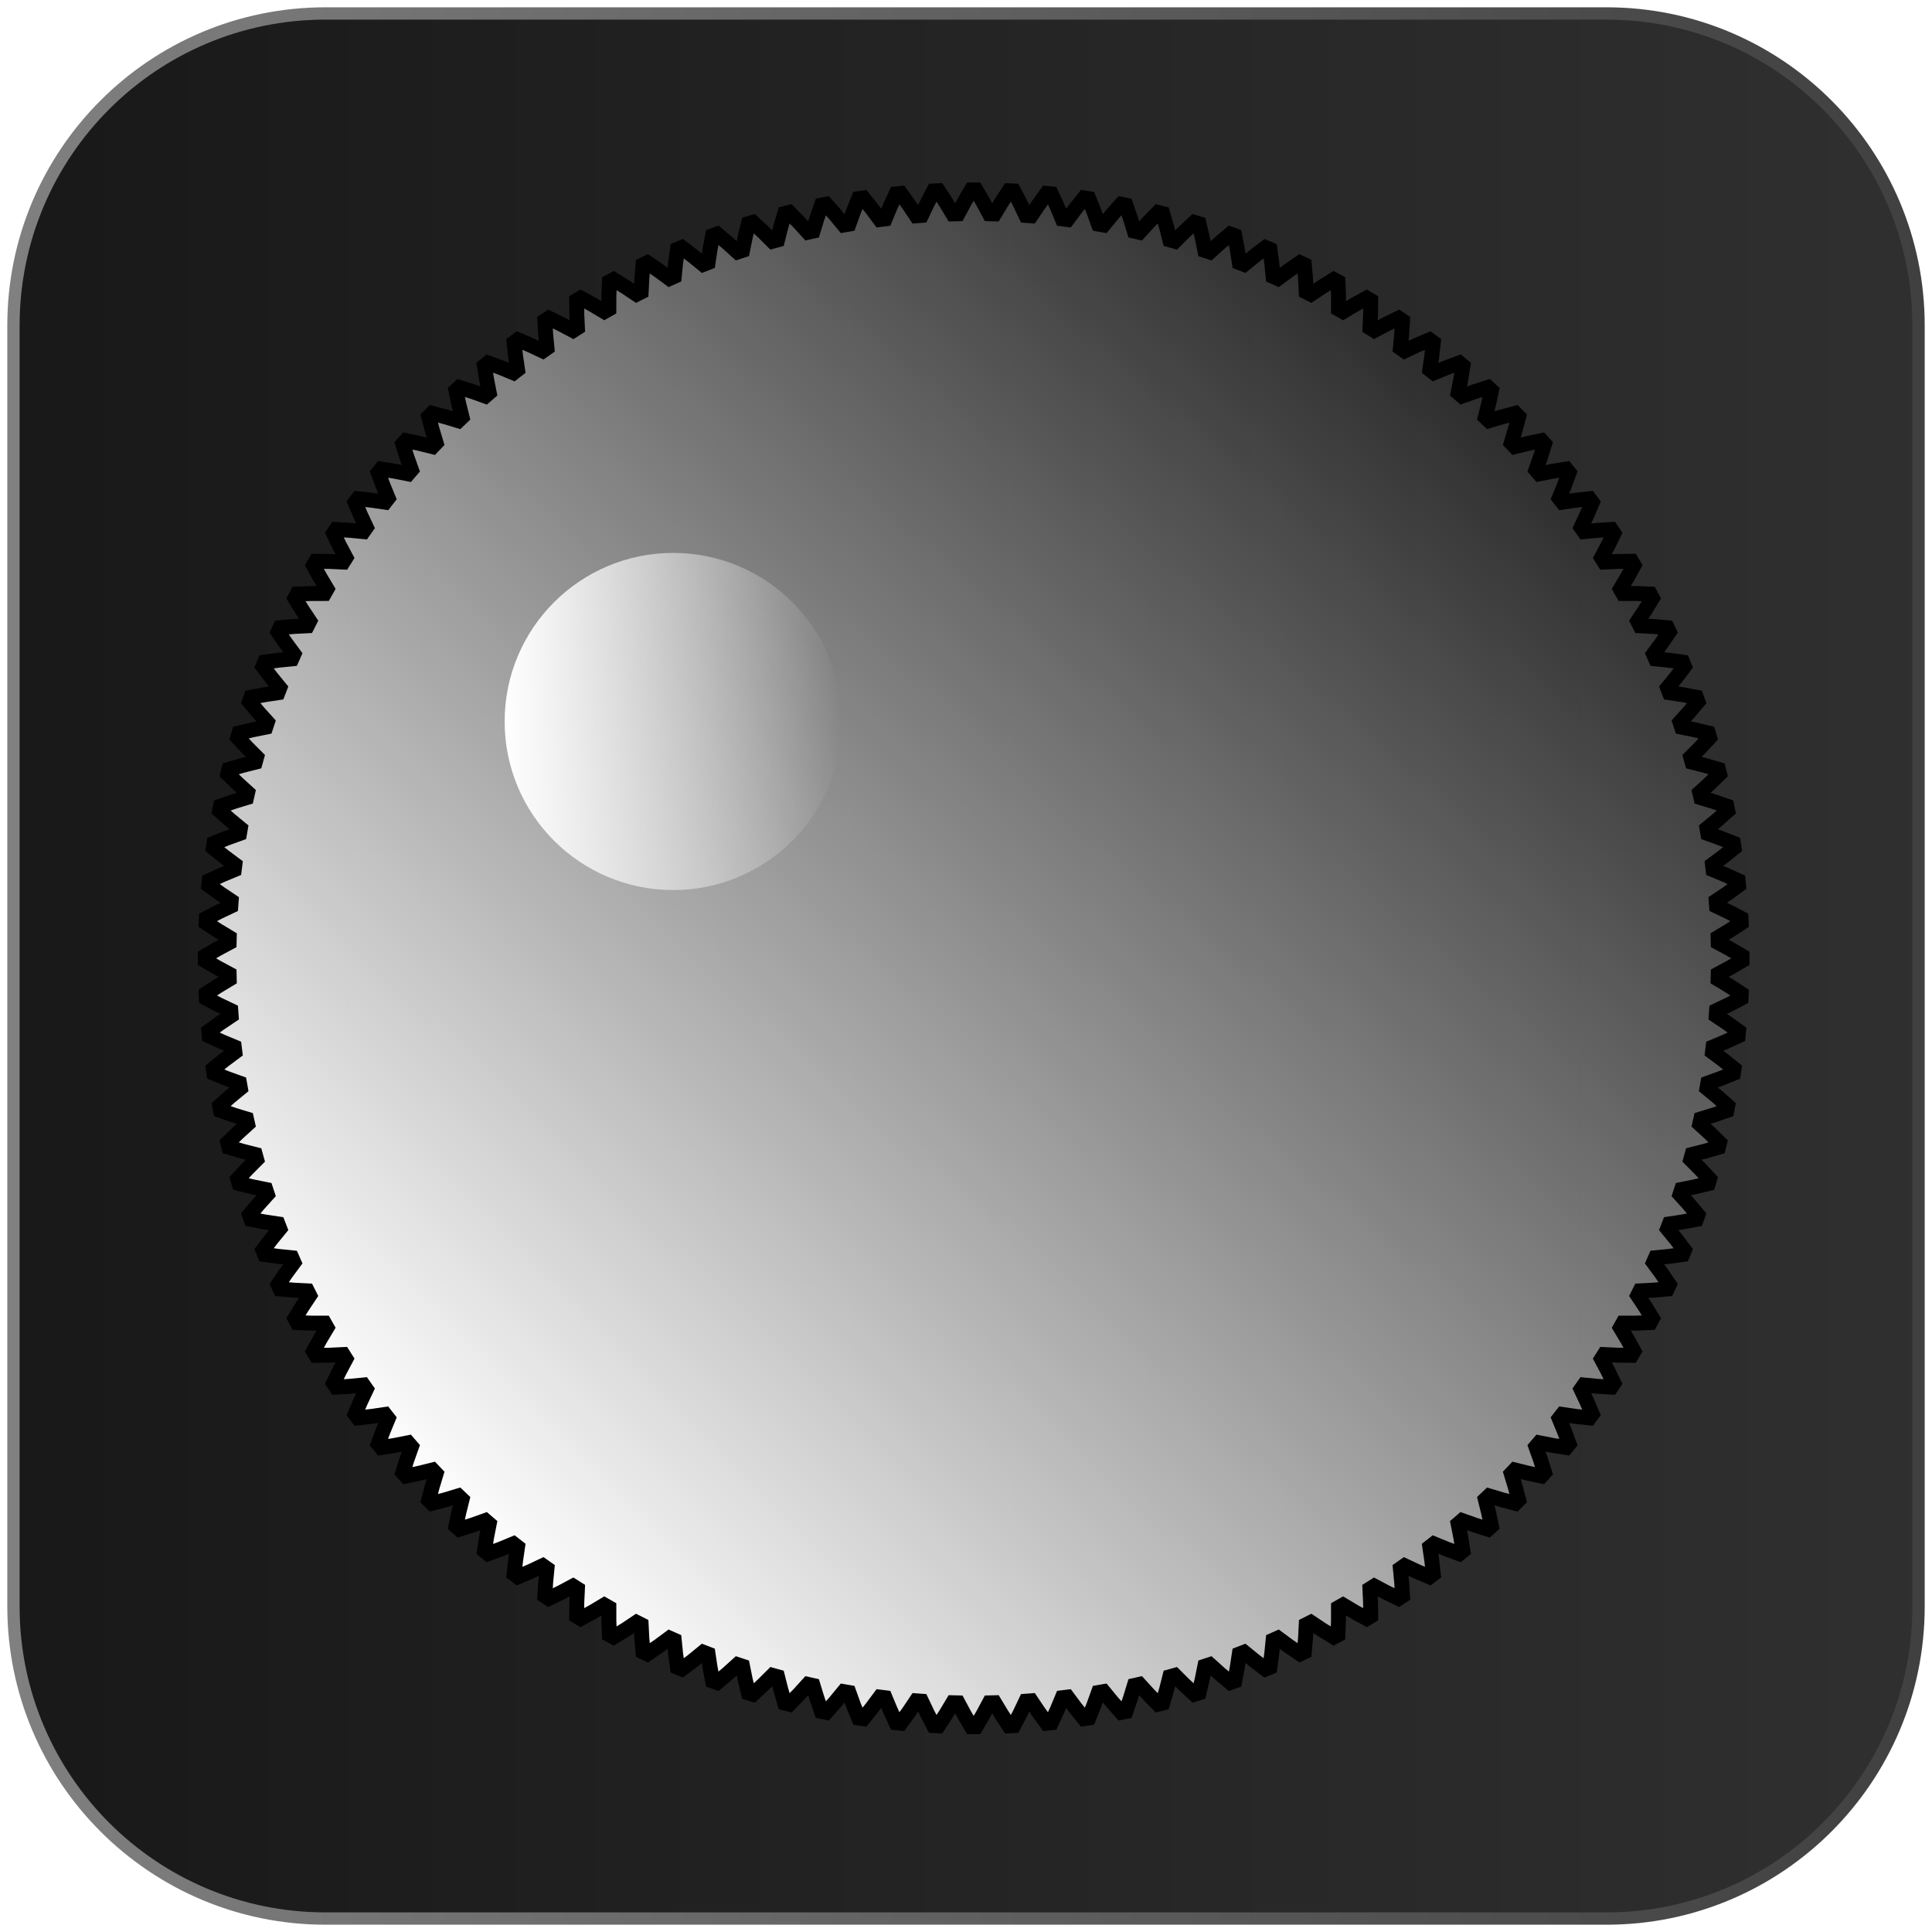
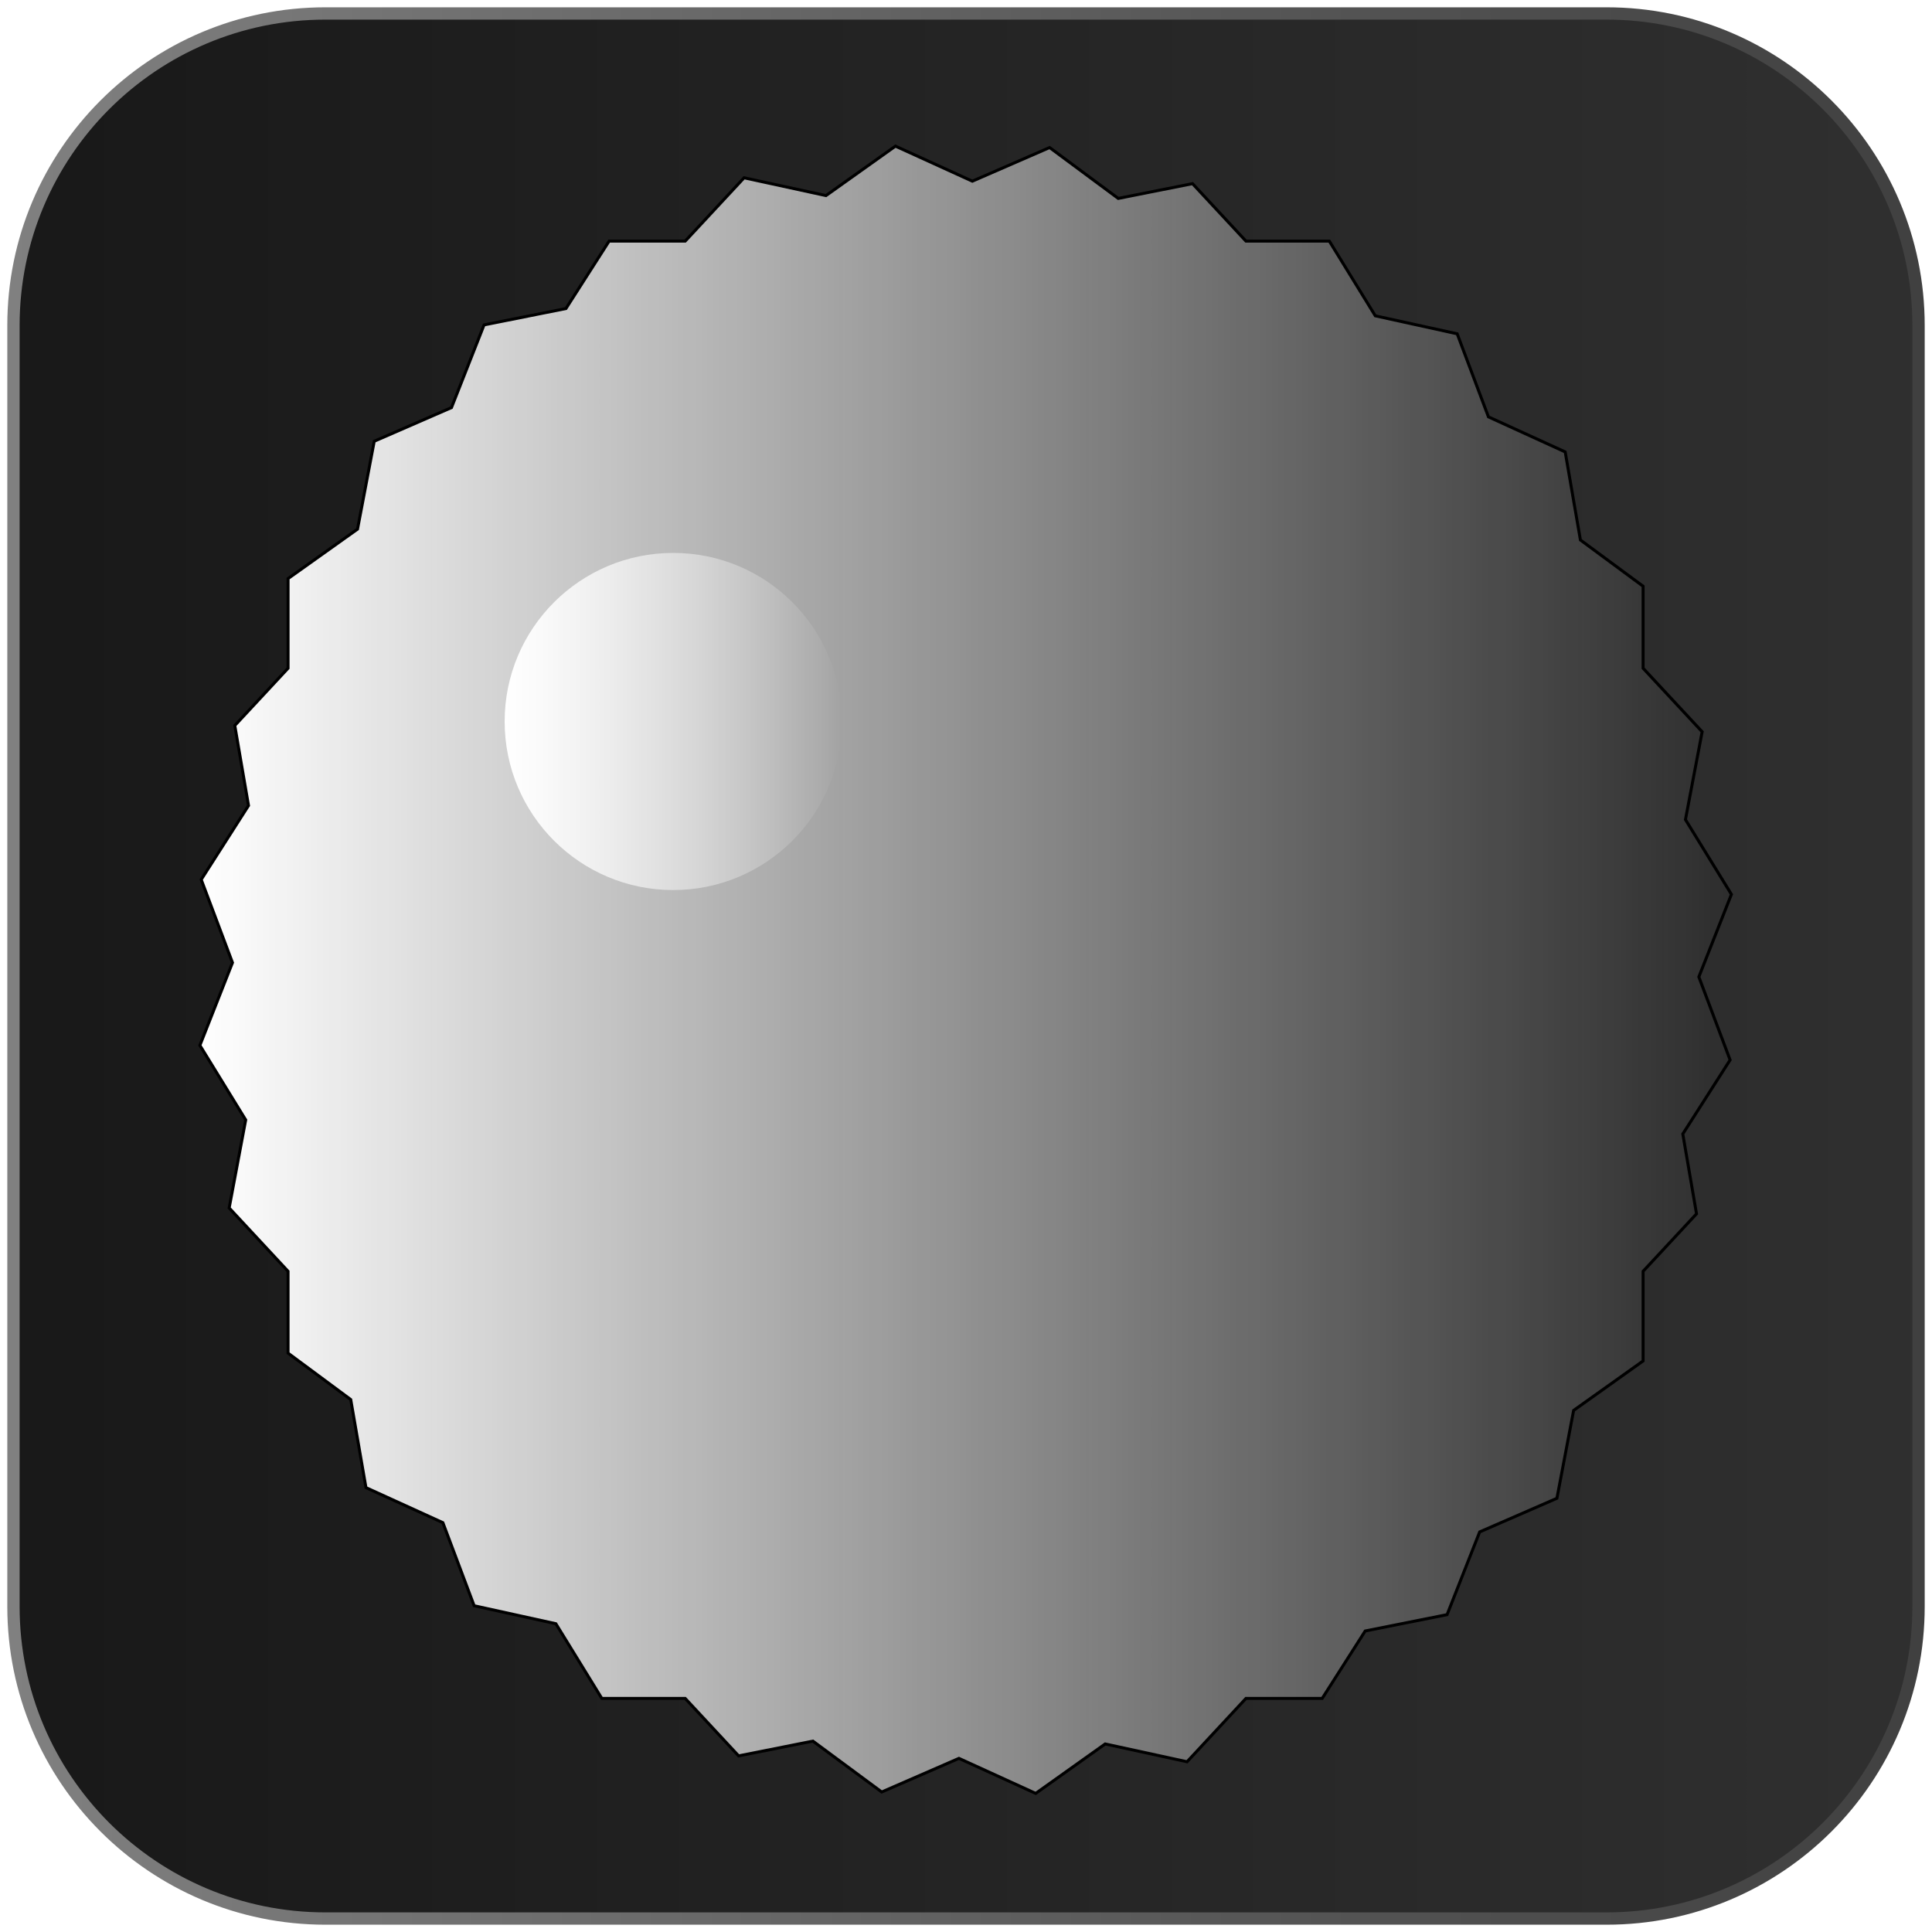
<svg xmlns="http://www.w3.org/2000/svg" xmlns:xlink="http://www.w3.org/1999/xlink" width="171.333mm" height="171.333mm" viewBox="0 0 607.087 607.087" id="svg2" version="1.1">
  <defs id="defs4">
    <linearGradient id="linearGradient4155">
      <stop style="stop-color:#000000;stop-opacity:1;" offset="0" id="stop4157" />
    </linearGradient>
    <linearGradient id="linearGradient4149">
      <stop style="stop-color:#000000;stop-opacity:1;" offset="0" id="stop4151" />
    </linearGradient>
    <linearGradient id="linearGradient4139">
      <stop style="stop-color:#2b2200;stop-opacity:1;" offset="0" id="stop4141" />
      <stop style="stop-color:#2b2200;stop-opacity:0;" offset="1" id="stop4143" />
    </linearGradient>
    <linearGradient xlink:href="#linearGradient895" id="linearGradient897" x1="325.631" y1="93.06" x2="925.631" y2="93.06" gradientUnits="userSpaceOnUse" gradientTransform="matrix(1.03212,0,0,1.03212,-20.0952,-2.989067)" />
    <linearGradient id="linearGradient895">
      <stop style="stop-color:#181818;stop-opacity:1;" offset="0" id="stop891" />
      <stop style="stop-color:#303030;stop-opacity:1;" offset="1" id="stop893" />
    </linearGradient>
    <linearGradient xlink:href="#linearGradient8256" id="linearGradient8258" x1="324.381" y1="93.06" x2="926.881" y2="93.06" gradientUnits="userSpaceOnUse" />
    <linearGradient id="linearGradient8256">
      <stop style="stop-color:#808080;stop-opacity:1;" offset="0" id="stop8254" />
      <stop style="stop-color:#404040;stop-opacity:1;" offset="1" id="stop8252" />
    </linearGradient>
-     <linearGradient xlink:href="#linearGradient5596" id="linearGradient5619" gradientUnits="userSpaceOnUse" x1="-156.897" y1="2.8421709e-14" x2="156.897" y2="2.8421709e-14" gradientTransform="matrix(1.543748,0,0,1.543748,380.0021,508.1907)" />
-     <linearGradient id="linearGradient5596">
-       <stop style="stop-color:#ffffff;stop-opacity:1;" offset="0" id="stop5592" />
-       <stop style="stop-color:#ffffff;stop-opacity:0;" offset="1" id="stop5594" />
+     <linearGradient xlink:href="#linearGradient1" id="linearGradient2" x1="566.787" y1="704.367" x2="988.74" y2="704.367" gradientUnits="userSpaceOnUse" gradientTransform="matrix(0.8064727,0.8064727,-0.8673397,0.8673397,359.3522,-729.2176)" />
+     <linearGradient id="linearGradient1">
+       <stop style="stop-color:#ffffff;stop-opacity:1;" offset="0" id="stop1" />
+       <stop style="stop-color:#ffffff;stop-opacity:0;" offset="1" id="stop2" />
    </linearGradient>
-     <linearGradient xlink:href="#linearGradient5596" id="linearGradient5612" x1="478.65" y1="19.259" x2="584.587" y2="19.259" gradientUnits="userSpaceOnUse" gradientTransform="translate(2.0101,-3.032327)" />
+     <linearGradient xlink:href="#linearGradient1" id="linearGradient5612" x1="478.65" y1="19.259" x2="584.587" y2="19.259" gradientUnits="userSpaceOnUse" gradientTransform="translate(2.010102,-3.032344)" />
  </defs>
  <g id="layer1" transform="translate(-65.22407,-173.7018)">
    <g id="g4165" transform="matrix(0.7071068,-0.7071068,0.7071068,0.7071068,-256.8632,384.1855)">
      <rect style="fill:url(#linearGradient897);fill-opacity:1;stroke:url(#linearGradient8258);stroke-width:3.87;stroke-miterlimit:4;stroke-dasharray:none;stroke-opacity:1" id="rect5645" width="598.63" height="598.63" x="326.316" y="-206.255" transform="rotate(45)" ry="98.051" rx="98.051" />
-       <path d="m 613.96,503.259 3.749,2.014 3.731,2.182 v 1.471 l -3.731,2.182 -3.749,2.014 -0.04,1.623 3.645,2.196 3.62,2.362 -0.072,1.469 -3.834,1.996 -3.843,1.828 -0.119,1.619 3.533,2.372 3.499,2.537 -0.144,1.464 -3.927,1.806 -3.928,1.637 -0.199,1.611 3.412,2.542 3.371,2.706 -0.216,1.455 -4.011,1.611 -4.003,1.442 -0.278,1.6 3.284,2.707 3.234,2.868 -0.287,1.442 -4.085,1.412 -4.069,1.244 -0.356,1.584 3.147,2.865 3.089,3.023 -0.357,1.427 -4.15,1.21 -4.126,1.043 -0.433,1.565 3.002,3.015 2.937,3.171 -0.427,1.407 -4.204,1.005 -4.172,0.839 -0.509,1.542 2.851,3.159 2.778,3.311 -0.495,1.385 -4.248,0.797 -4.208,0.633 -0.584,1.515 2.692,3.295 2.612,3.444 -0.563,1.359 -4.282,0.588 -4.234,0.426 -0.658,1.484 2.527,3.423 2.44,3.568 -0.629,1.329 -4.306,0.377 -4.25,0.218 -0.73,1.45 2.356,3.543 2.262,3.683 -0.693,1.297 -4.319,0.165 -4.255,0.009 -0.8,1.413 2.18,3.655 2.079,3.79 -0.756,1.261 -4.322,-0.047 -4.251,-0.2 -0.869,1.372 1.998,3.757 1.89,3.887 -0.817,1.223 -4.315,-0.259 -4.236,-0.408 -0.935,1.327 1.811,3.851 1.697,3.975 -0.876,1.181 -4.297,-0.47 -4.211,-0.615 -0.999,1.28 1.62,3.935 1.5,4.054 -0.933,1.137 -4.268,-0.68 -4.175,-0.821 -1.06,1.229 1.425,4.01 1.299,4.122 -0.988,1.09 -4.23,-0.889 -4.13,-1.025 -1.12,1.176 1.226,4.075 1.096,4.181 -1.04,1.04 -4.181,-1.096 -4.075,-1.226 -1.176,1.12 1.025,4.13 0.889,4.23 -1.09,0.988 -4.122,-1.299 -4.01,-1.425 -1.229,1.06 0.821,4.175 0.68,4.268 -1.137,0.933 -4.054,-1.5 -3.935,-1.62 -1.28,0.999 0.615,4.211 0.47,4.297 -1.181,0.876 -3.975,-1.697 -3.851,-1.811 -1.327,0.935 0.408,4.236 0.259,4.315 -1.223,0.817 -3.887,-1.89 -3.757,-1.998 -1.372,0.869 0.2,4.251 0.047,4.322 -1.261,0.756 -3.79,-2.079 -3.655,-2.18 -1.413,0.8 -0.009,4.255 -0.165,4.319 -1.297,0.693 -3.683,-2.262 -3.543,-2.356 -1.45,0.73 -0.218,4.25 -0.377,4.306 -1.329,0.629 -3.568,-2.44 -3.423,-2.527 -1.484,0.658 -0.426,4.234 -0.588,4.282 -1.359,0.563 -3.444,-2.612 -3.295,-2.692 -1.515,0.584 -0.633,4.208 -0.797,4.248 -1.385,0.495 -3.311,-2.778 -3.159,-2.851 -1.542,0.509 -0.839,4.172 -1.005,4.204 -1.407,0.427 -3.171,-2.937 -3.015,-3.002 -1.565,0.433 -1.043,4.126 -1.21,4.15 -1.427,0.357 -3.023,-3.089 -2.865,-3.147 -1.584,0.356 -1.244,4.069 -1.412,4.085 -1.442,0.287 -2.868,-3.234 -2.707,-3.284 -1.6,0.278 -1.442,4.003 -1.611,4.011 -1.455,0.216 -2.706,-3.371 -2.542,-3.412 -1.611,0.199 -1.637,3.928 -1.806,3.927 -1.464,0.144 -2.537,-3.499 -2.372,-3.533 -1.619,0.119 -1.828,3.843 -1.996,3.834 -1.469,0.072 -2.362,-3.62 -2.196,-3.645 -1.623,0.04 -2.014,3.749 -2.182,3.731 h -1.471 l -2.182,-3.731 -2.014,-3.749 -1.623,-0.04 -2.196,3.645 -2.362,3.62 -1.469,-0.072 -1.996,-3.834 -1.828,-3.843 -1.619,-0.119 -2.372,3.533 -2.537,3.499 -1.464,-0.144 -1.806,-3.927 -1.637,-3.928 -1.611,-0.199 -2.542,3.412 -2.706,3.371 -1.455,-0.216 -1.611,-4.011 -1.442,-4.003 -1.6,-0.278 -2.707,3.284 -2.868,3.234 -1.442,-0.287 -1.412,-4.085 -1.244,-4.069 -1.584,-0.356 -2.865,3.147 -3.023,3.089 -1.427,-0.357 -1.21,-4.15 -1.043,-4.126 -1.565,-0.433 -3.015,3.002 -3.171,2.937 -1.407,-0.427 -1.005,-4.204 -0.839,-4.172 -1.542,-0.509 -3.159,2.851 -3.311,2.778 -1.385,-0.495 -0.797,-4.248 -0.633,-4.208 -1.515,-0.584 -3.295,2.692 -3.444,2.612 -1.359,-0.563 -0.588,-4.282 -0.426,-4.234 -1.484,-0.658 -3.423,2.527 -3.568,2.44 -1.329,-0.629 -0.377,-4.306 -0.218,-4.25 -1.45,-0.73 -3.543,2.356 -3.683,2.262 -1.297,-0.693 -0.165,-4.319 -0.009,-4.255 -1.413,-0.8 -3.655,2.18 -3.79,2.079 -1.261,-0.756 0.047,-4.322 0.2,-4.251 -1.372,-0.869 -3.757,1.998 -3.887,1.89 -1.223,-0.817 0.259,-4.315 0.408,-4.236 -1.327,-0.935 -3.851,1.811 -3.975,1.697 -1.181,-0.876 0.47,-4.297 0.615,-4.211 -1.28,-0.999 -3.935,1.62 -4.054,1.5 -1.137,-0.933 0.68,-4.268 0.821,-4.175 -1.229,-1.06 -4.01,1.425 -4.122,1.299 -1.09,-0.988 0.889,-4.23 1.025,-4.13 -1.176,-1.12 -4.075,1.226 -4.181,1.096 -1.04,-1.04 1.096,-4.181 1.226,-4.075 -1.12,-1.176 -4.13,1.025 -4.23,0.889 -0.988,-1.09 1.299,-4.122 1.425,-4.01 -1.06,-1.229 -4.175,0.821 -4.268,0.68 -0.933,-1.137 1.5,-4.054 1.62,-3.935 -0.999,-1.28 -4.211,0.615 -4.297,0.47 -0.876,-1.181 1.697,-3.975 1.811,-3.851 -0.935,-1.327 -4.236,0.408 -4.315,0.259 -0.817,-1.223 1.89,-3.887 1.998,-3.757 -0.869,-1.372 -4.251,0.2 -4.322,0.047 -0.756,-1.261 2.079,-3.79 2.18,-3.655 -0.8,-1.413 -4.255,-0.009 -4.319,-0.165 -0.693,-1.297 2.262,-3.683 2.356,-3.543 -0.73,-1.45 -4.25,-0.218 -4.306,-0.377 -0.629,-1.329 2.44,-3.568 2.527,-3.423 -0.658,-1.484 -4.234,-0.426 -4.282,-0.588 -0.563,-1.359 2.612,-3.444 2.692,-3.295 -0.584,-1.515 -4.208,-0.633 -4.248,-0.797 -0.495,-1.385 2.778,-3.311 2.851,-3.159 -0.509,-1.542 -4.172,-0.839 -4.204,-1.005 -0.427,-1.407 2.937,-3.171 3.002,-3.015 -0.433,-1.565 -4.126,-1.043 -4.15,-1.21 -0.357,-1.427 3.089,-3.023 3.147,-2.865 -0.356,-1.584 -4.069,-1.244 -4.085,-1.412 -0.287,-1.442 3.234,-2.868 3.284,-2.707 -0.278,-1.6 -4.003,-1.442 -4.011,-1.611 -0.216,-1.455 3.371,-2.706 3.412,-2.542 -0.199,-1.611 -3.928,-1.637 -3.927,-1.806 -0.144,-1.464 3.499,-2.537 3.533,-2.372 -0.119,-1.619 -3.843,-1.828 -3.834,-1.996 -0.072,-1.469 3.62,-2.362 3.645,-2.196 -0.04,-1.623 -3.749,-2.014 -3.731,-2.182 v -1.471 l 3.731,-2.182 3.749,-2.014 0.04,-1.623 -3.645,-2.196 -3.62,-2.362 0.072,-1.469 3.834,-1.996 3.843,-1.828 0.119,-1.619 -3.533,-2.372 -3.499,-2.537 0.144,-1.464 3.927,-1.806 3.928,-1.637 0.199,-1.611 -3.412,-2.542 -3.371,-2.706 0.216,-1.455 4.011,-1.611 4.003,-1.442 0.278,-1.6 -3.284,-2.707 -3.234,-2.868 0.287,-1.442 4.085,-1.412 4.069,-1.244 0.356,-1.584 -3.147,-2.865 -3.089,-3.023 0.357,-1.427 4.15,-1.21 4.126,-1.043 0.433,-1.565 -3.002,-3.015 -2.937,-3.171 0.427,-1.407 4.204,-1.005 4.172,-0.839 0.509,-1.542 -2.851,-3.159 -2.778,-3.311 0.495,-1.385 4.248,-0.797 4.208,-0.633 0.584,-1.515 -2.692,-3.295 -2.612,-3.444 0.563,-1.359 4.282,-0.588 4.234,-0.426 0.658,-1.484 -2.527,-3.423 -2.44,-3.568 0.629,-1.329 4.306,-0.377 4.25,-0.218 0.73,-1.45 -2.356,-3.543 -2.262,-3.683 0.693,-1.297 4.319,-0.165 4.255,-0.009 0.8,-1.413 -2.18,-3.655 -2.079,-3.79 0.756,-1.261 4.322,0.047 4.251,0.2 0.869,-1.372 -1.998,-3.757 -1.89,-3.887 0.817,-1.223 4.315,0.259 4.236,0.408 0.935,-1.327 -1.811,-3.851 -1.697,-3.975 0.876,-1.181 4.297,0.47 4.211,0.615 0.999,-1.28 -1.62,-3.935 -1.5,-4.054 0.933,-1.137 4.268,0.68 4.175,0.821 1.06,-1.229 -1.425,-4.01 -1.299,-4.122 0.988,-1.09 4.23,0.889 4.13,1.025 1.12,-1.176 -1.226,-4.075 -1.096,-4.181 1.04,-1.04 4.181,1.096 4.075,1.226 1.176,-1.12 -1.025,-4.13 -0.889,-4.23 1.09,-0.988 4.122,1.299 4.01,1.425 1.229,-1.06 -0.821,-4.175 -0.68,-4.268 1.137,-0.933 4.054,1.5 3.935,1.62 1.28,-0.999 -0.615,-4.211 -0.47,-4.297 1.181,-0.876 3.975,1.697 3.851,1.811 1.327,-0.935 -0.408,-4.236 -0.259,-4.315 1.223,-0.817 3.887,1.89 3.757,1.998 1.372,-0.869 -0.2,-4.251 -0.047,-4.322 1.261,-0.756 3.79,2.079 3.655,2.18 1.413,-0.8 0.009,-4.255 0.165,-4.319 1.297,-0.693 3.683,2.262 3.543,2.356 1.45,-0.73 0.218,-4.25 0.377,-4.306 1.329,-0.629 3.568,2.44 3.423,2.527 1.484,-0.658 0.426,-4.234 0.588,-4.282 1.359,-0.563 3.444,2.612 3.295,2.692 1.515,-0.584 0.633,-4.208 0.797,-4.248 1.385,-0.495 3.311,2.778 3.159,2.851 1.542,-0.509 0.839,-4.172 1.005,-4.204 1.407,-0.427 3.171,2.937 3.015,3.002 1.565,-0.433 1.043,-4.126 1.21,-4.15 1.427,-0.357 3.023,3.089 2.865,3.147 1.584,-0.356 1.244,-4.069 1.412,-4.085 1.442,-0.287 2.868,3.234 2.707,3.284 1.6,-0.278 1.442,-4.003 1.611,-4.011 1.455,-0.216 2.706,3.371 2.542,3.412 1.611,-0.199 1.637,-3.928 1.806,-3.927 1.464,-0.144 2.537,3.499 2.372,3.533 1.619,-0.119 1.828,-3.843 1.996,-3.834 1.469,-0.072 2.362,3.62 2.196,3.645 1.623,-0.04 2.014,-3.749 2.182,-3.731 h 1.471 l 2.182,3.731 2.014,3.749 1.623,0.04 2.196,-3.645 2.362,-3.62 1.469,0.072 1.996,3.834 1.828,3.843 1.619,0.119 2.372,-3.533 2.537,-3.499 1.464,0.144 1.806,3.927 1.637,3.928 1.611,0.199 2.542,-3.412 2.706,-3.371 1.455,0.216 1.611,4.011 1.442,4.003 1.6,0.278 2.707,-3.284 2.868,-3.234 1.442,0.287 1.412,4.085 1.244,4.069 1.584,0.356 2.865,-3.147 3.023,-3.089 1.427,0.357 1.21,4.15 1.043,4.126 1.565,0.433 3.015,-3.002 3.171,-2.937 1.407,0.427 1.005,4.204 0.839,4.172 1.542,0.509 3.159,-2.851 3.311,-2.778 1.385,0.495 0.797,4.248 0.633,4.208 1.515,0.584 3.295,-2.692 3.444,-2.612 1.359,0.563 0.588,4.282 0.426,4.234 1.484,0.658 3.423,-2.527 3.568,-2.44 1.329,0.629 0.377,4.306 0.218,4.25 1.45,0.73 3.543,-2.356 3.683,-2.262 1.297,0.693 0.165,4.319 0.009,4.255 1.413,0.8 3.655,-2.18 3.79,-2.079 1.261,0.756 -0.047,4.322 -0.2,4.251 1.372,0.869 3.757,-1.998 3.887,-1.89 1.223,0.817 -0.259,4.315 -0.408,4.236 1.327,0.935 3.851,-1.811 3.975,-1.697 1.181,0.876 -0.47,4.297 -0.615,4.211 1.28,0.999 3.935,-1.62 4.054,-1.5 1.137,0.933 -0.68,4.268 -0.821,4.175 1.229,1.06 4.01,-1.425 4.122,-1.299 1.09,0.988 -0.889,4.23 -1.025,4.13 1.176,1.12 4.075,-1.226 4.181,-1.096 1.04,1.04 -1.096,4.181 -1.226,4.075 1.12,1.176 4.13,-1.025 4.23,-0.889 0.988,1.09 -1.299,4.122 -1.425,4.01 1.06,1.229 4.175,-0.821 4.268,-0.68 0.933,1.137 -1.5,4.054 -1.62,3.935 0.999,1.28 4.211,-0.615 4.297,-0.47 0.876,1.181 -1.697,3.975 -1.811,3.851 0.935,1.327 4.236,-0.408 4.315,-0.259 0.817,1.223 -1.89,3.887 -1.998,3.757 0.869,1.372 4.251,-0.2 4.322,-0.047 0.756,1.261 -2.079,3.79 -2.18,3.655 0.8,1.413 4.255,0.009 4.319,0.165 0.693,1.297 -2.262,3.683 -2.356,3.543 0.73,1.45 4.25,0.218 4.306,0.377 0.629,1.329 -2.44,3.568 -2.527,3.423 0.658,1.484 4.234,0.426 4.282,0.588 0.563,1.359 -2.612,3.444 -2.692,3.295 0.584,1.515 4.208,0.633 4.248,0.797 0.495,1.385 -2.778,3.311 -2.851,3.159 0.509,1.542 4.172,0.839 4.204,1.005 0.427,1.407 -2.937,3.171 -3.002,3.015 0.433,1.565 4.126,1.043 4.15,1.21 0.357,1.427 -3.089,3.023 -3.147,2.865 0.356,1.584 4.069,1.244 4.085,1.412 0.287,1.442 -3.234,2.868 -3.284,2.707 0.278,1.6 4.003,1.442 4.011,1.611 0.216,1.455 -3.371,2.706 -3.412,2.542 0.199,1.611 3.928,1.637 3.927,1.806 0.144,1.464 -3.499,2.537 -3.533,2.372 0.119,1.619 3.843,1.828 3.834,1.996 0.072,1.469 -3.62,2.362 -3.645,2.196 z" style="fill:url(#linearGradient5619);fill-opacity:1;stroke:#000000;stroke-width:4.688;stroke-miterlimit:4;stroke-dasharray:none" id="path4744" />
-       <circle transform="rotate(45)" r="52.969" cy="16.227" cx="533.629" id="path5600" style="fill:url(#linearGradient5612);fill-opacity:1;stroke-width:4.688;stroke-miterlimit:4;stroke-dasharray:none" />
+       <path id="path2" style="fill:url(#linearGradient2);stroke:#000000;stroke-width:0.938;stroke-dasharray:none;stroke-opacity:1" d="m 543.076,310.346 -26.425,-4.448 -14.238,-22.147 -27.155,0.987 -16.906,-16.906 -24.573,5.389 -21.826,-14.56 -25.62,11.139 -24.637,-9.691 -23.238,15.814 -26.425,-4.447 -19.921,19.921 -24.562,0.893 -14.737,20.838 -26.954,5.931 -11.512,25.405 -25.62,11.139 -6.382,26.743 -23.241,15.89 -0.988,27.156 -18.182,18.182 3.613,24.245 -16.185,22.947 9.303,24.876 -11.513,25.406 14.163,22.149 -6.384,26.818 18.523,18.523 -0.895,24.638 19.783,13.221 3.985,26.594 24.636,9.691 9.267,24.84 26.425,4.448 14.238,22.147 27.155,-0.987 16.943,16.943 24.537,-5.426 21.826,14.56 25.62,-11.139 24.637,9.69 23.238,-15.814 26.425,4.447 19.921,-19.921 24.639,-0.896 14.697,-20.798 26.954,-5.931 11.513,-25.405 25.581,-11.1 6.384,-26.818 23.238,-15.814 0.99,-27.232 18.221,-18.221 -3.652,-24.206 16.185,-22.947 -9.267,-24.84 11.513,-25.405 -14.2,-22.186 6.384,-26.818 -18.523,-18.523 0.896,-24.638 -19.784,-13.221 -3.948,-26.556 -24.637,-9.691 z" />
+       <circle r="52.969" cy="16.227" cx="533.629" id="path5600" style="fill:url(#linearGradient5612);fill-opacity:1;stroke:none;stroke-width:0.938;stroke-miterlimit:4;stroke-dasharray:none;stroke-opacity:1" transform="rotate(45)" />
    </g>
  </g>
</svg>
